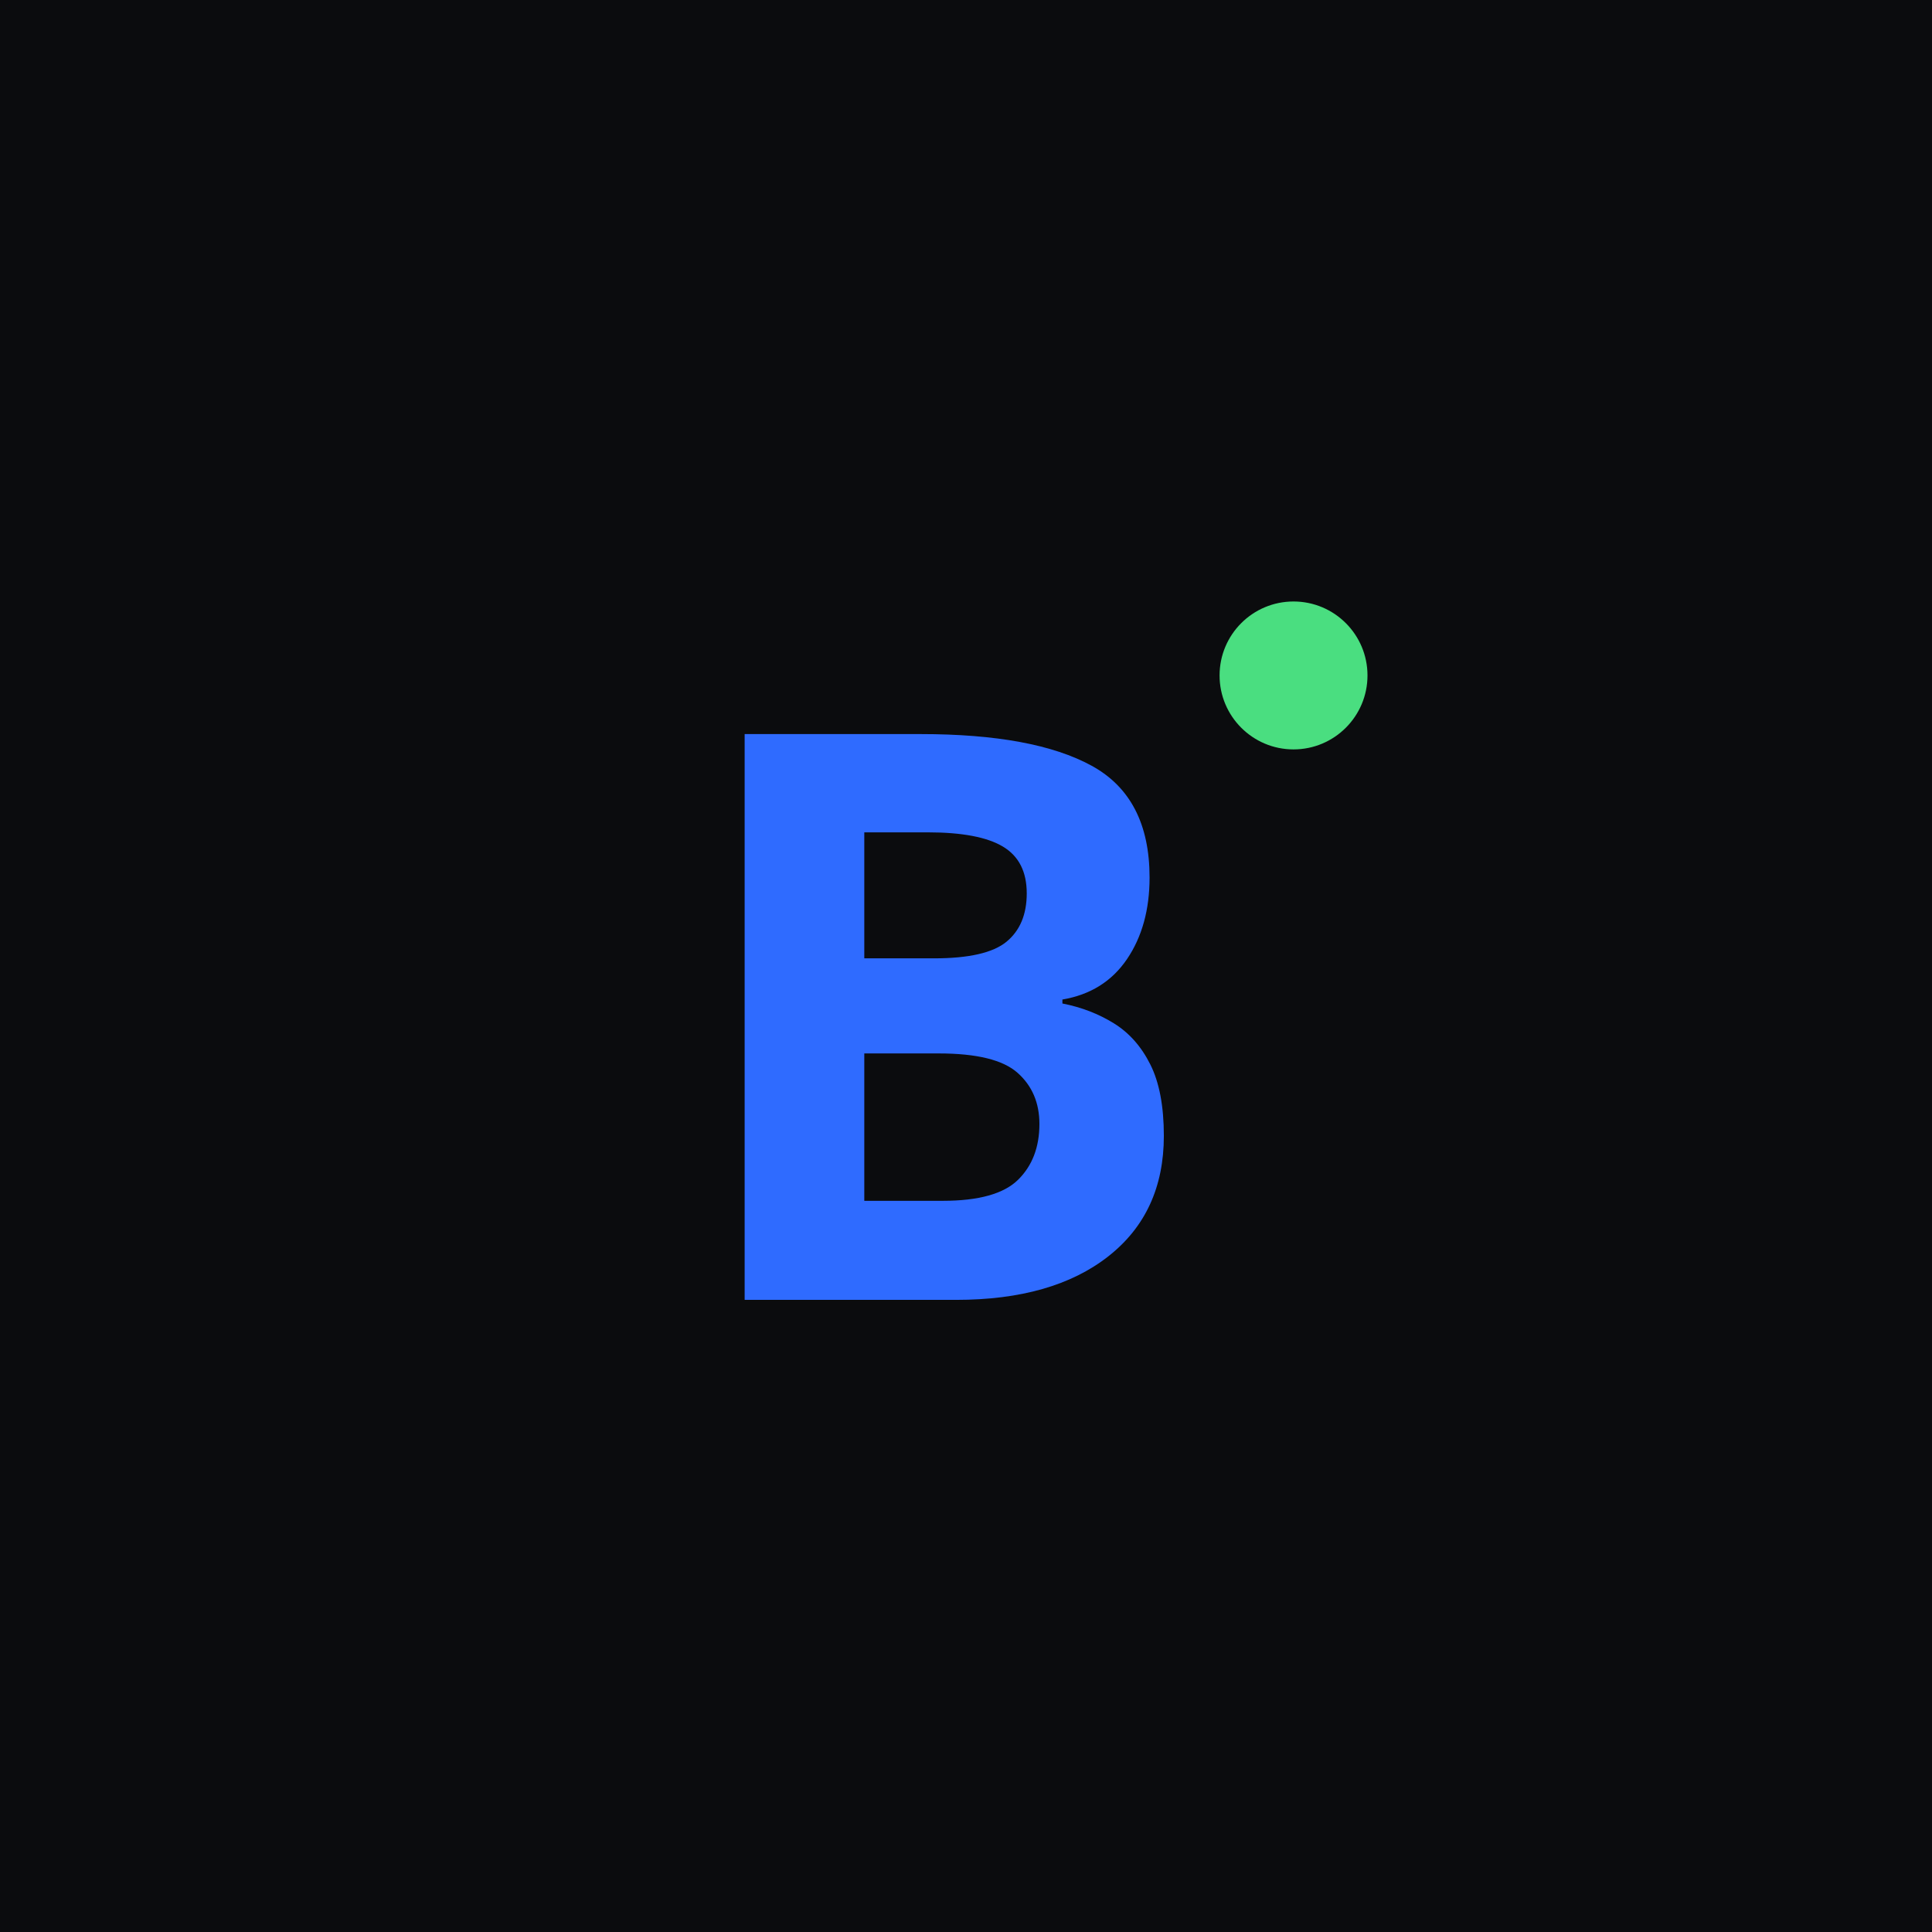
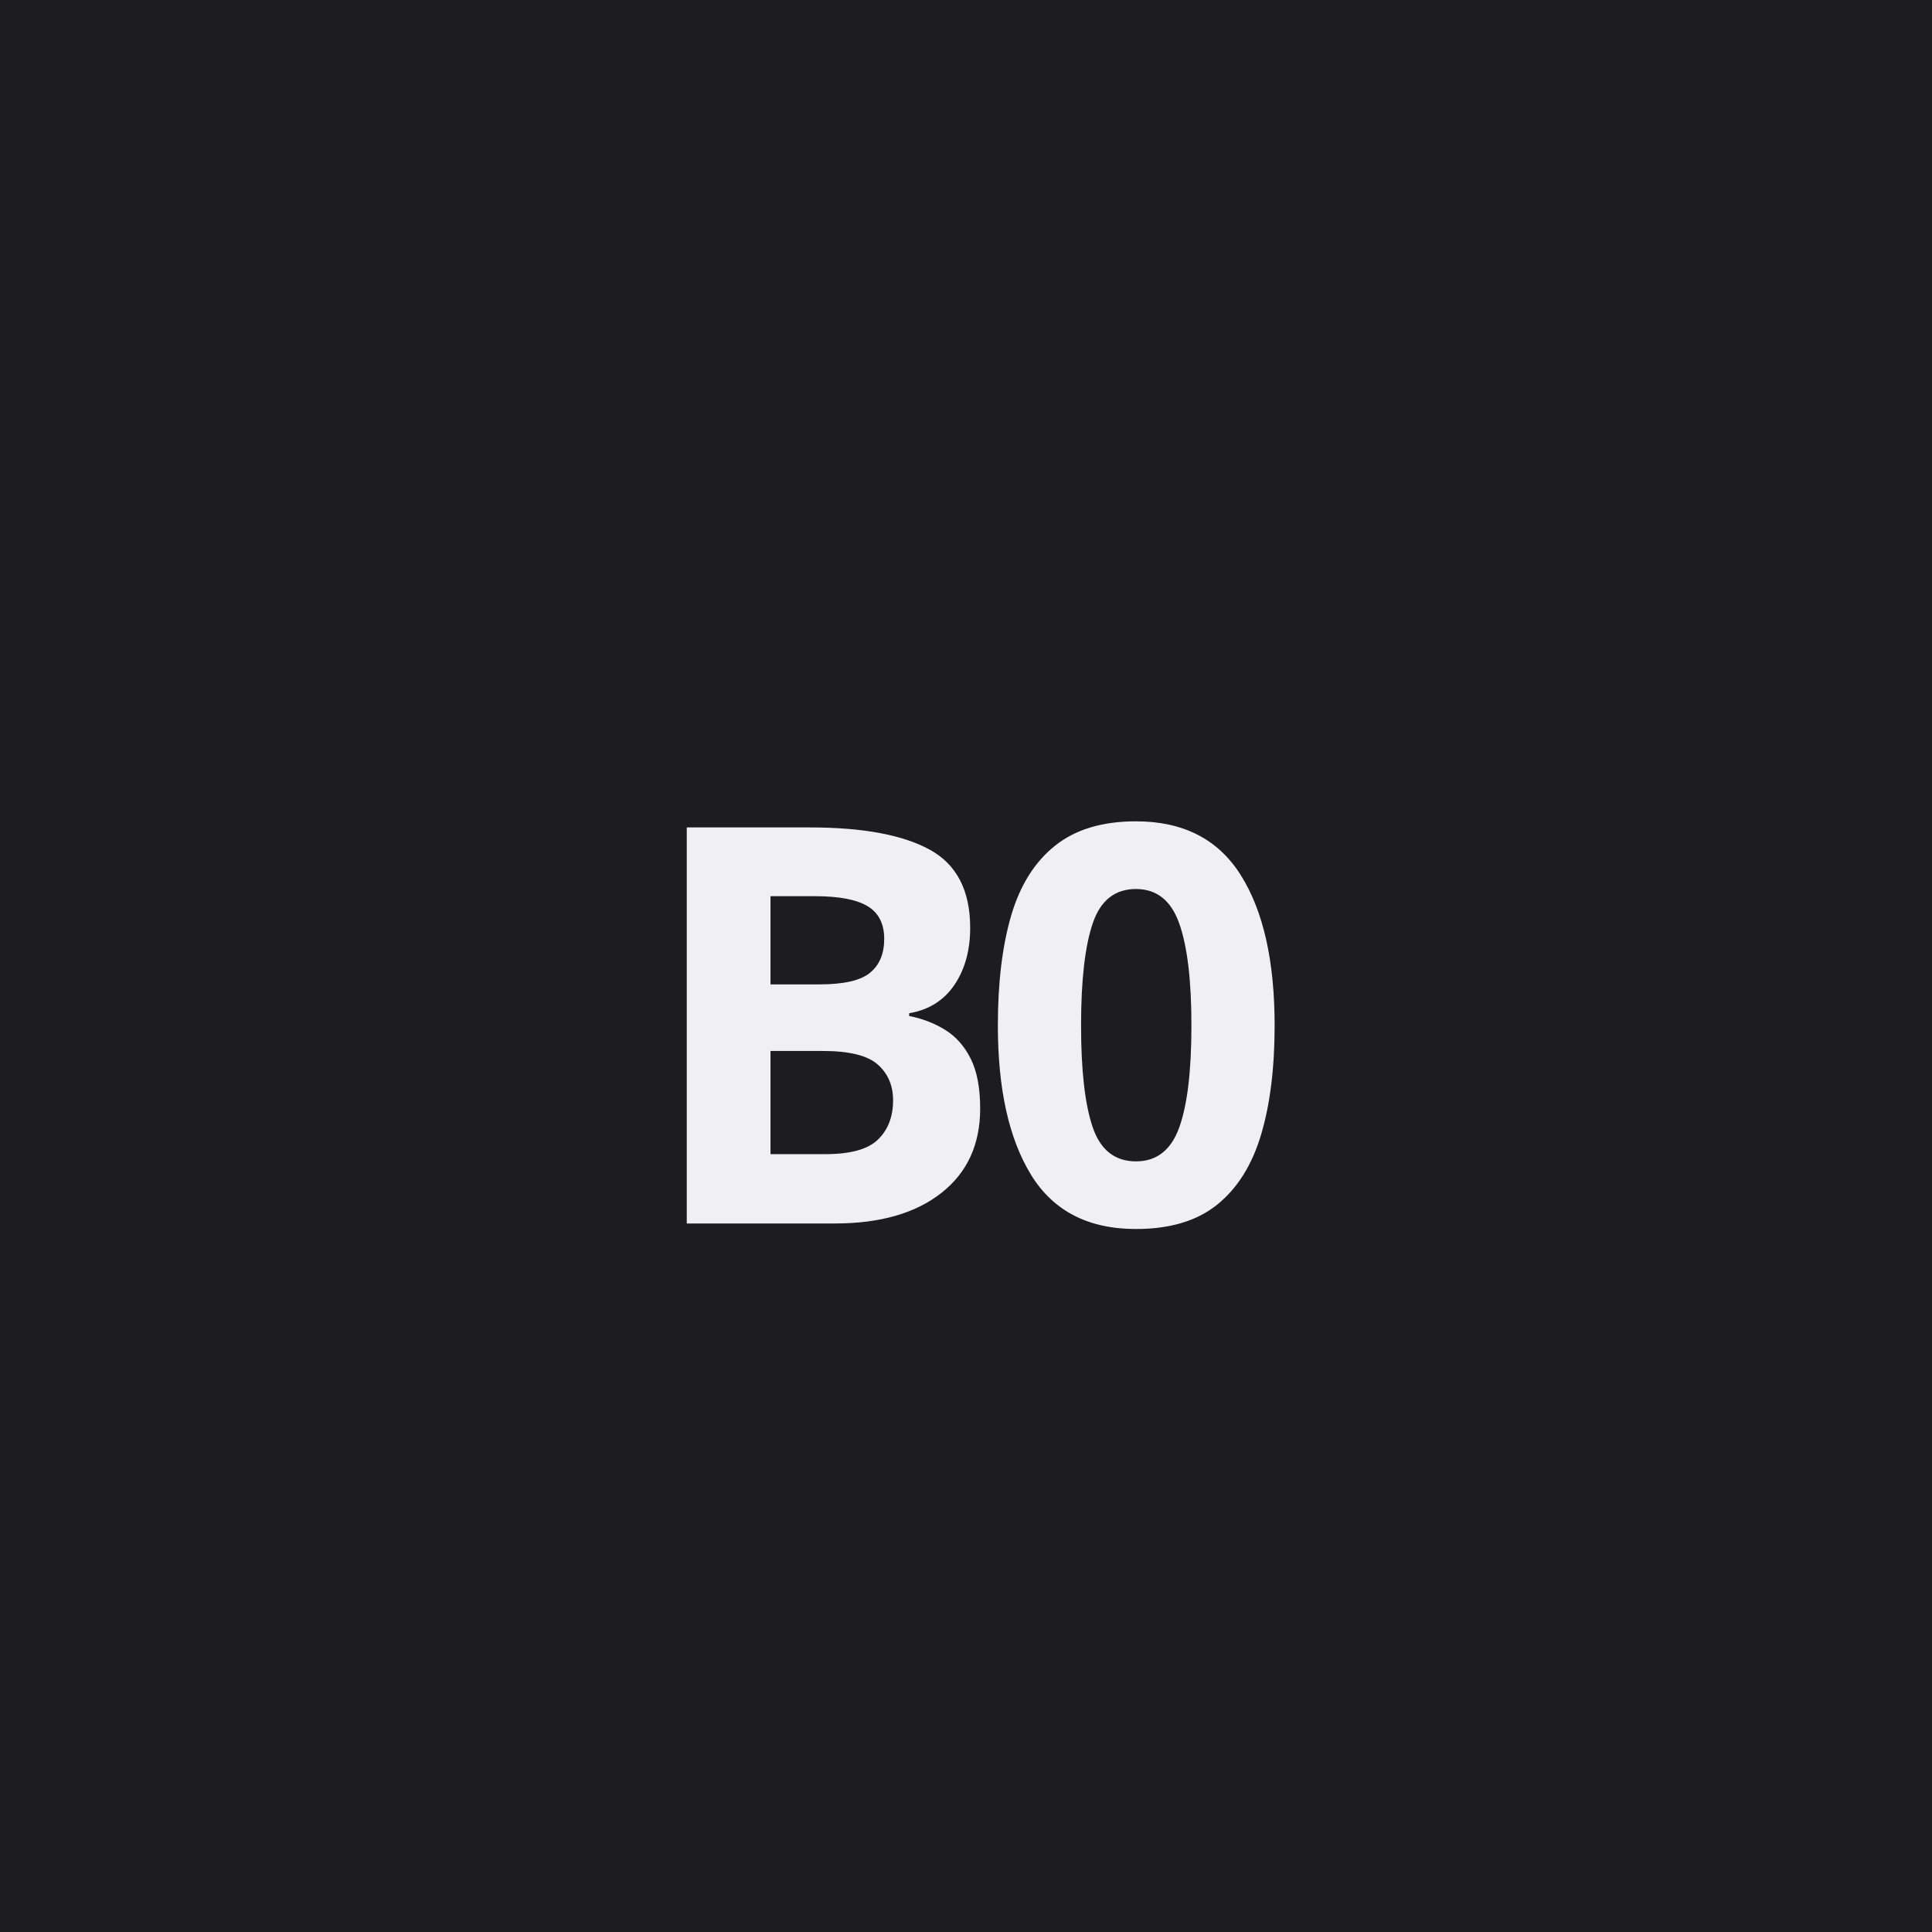
<svg xmlns="http://www.w3.org/2000/svg" viewBox="0 0 512 512" width="512" height="512">
-   <rect width="512" height="512" fill="#0b0c0e" />
+   <rect width="512" height="512" fill="#1C1C21" />
  <g transform="translate(256,256) scale(0.7) translate(-256,-256)">
-     <text x="246" y="266" text-anchor="middle" dominant-baseline="central" font-family="sans-serif" font-weight="700" font-size="300" fill="#2f6bff">B</text>
-     <circle cx="380" cy="146" r="28" fill="#4ade80" />
+     <text x="256" y="272" text-anchor="middle" dominant-baseline="central" font-family="system-ui, sans-serif" font-weight="800" font-size="210" letter-spacing="-12" fill="#F0EFF4">B0</text>
  </g>
</svg>
